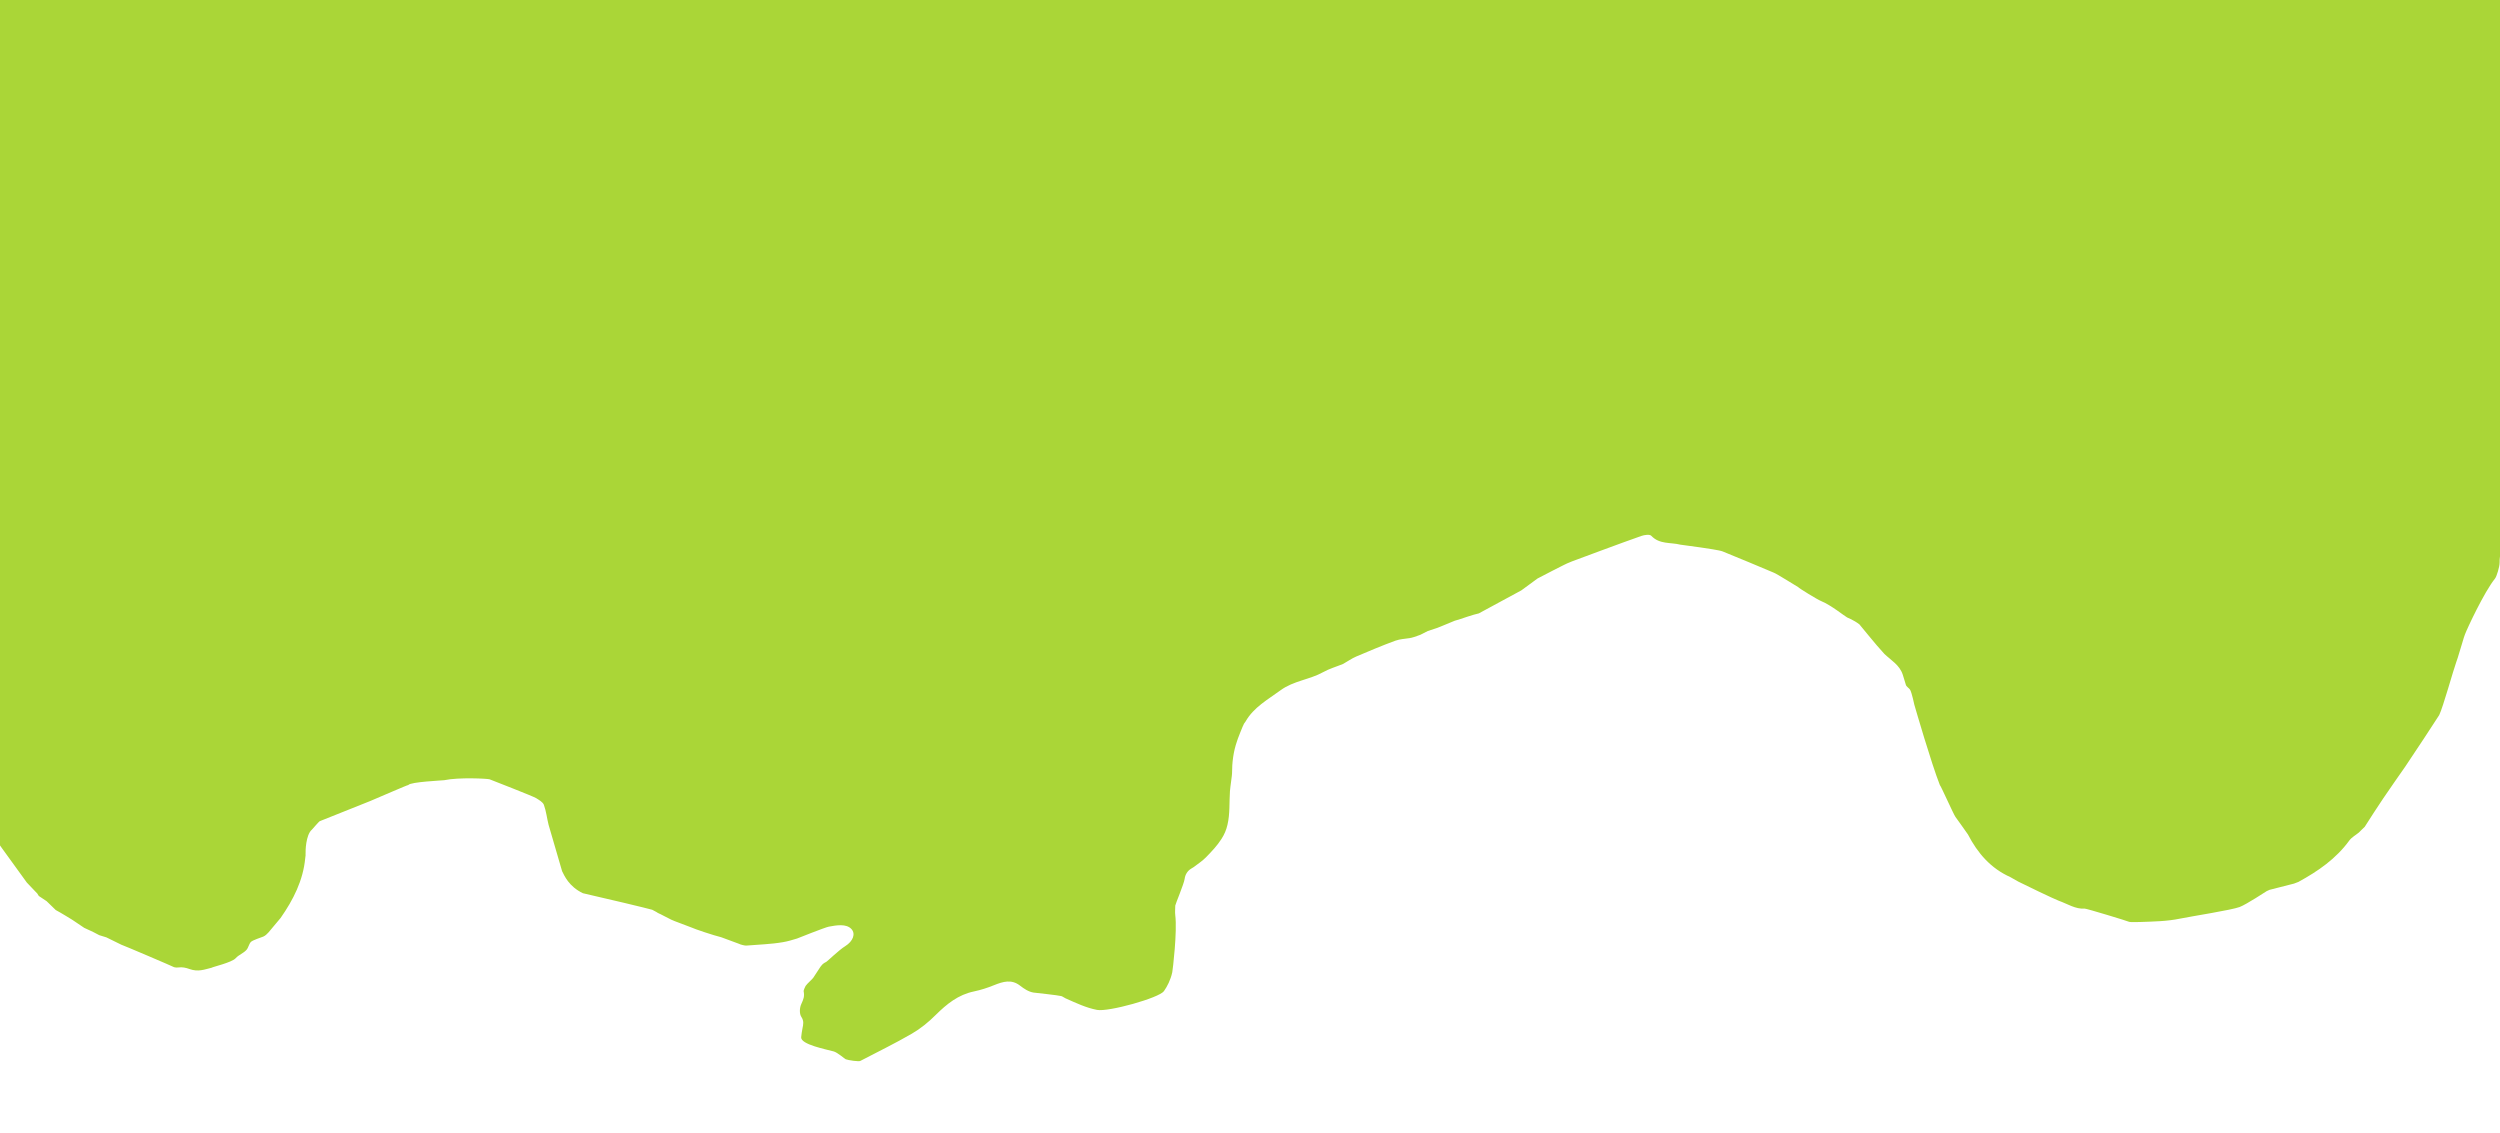
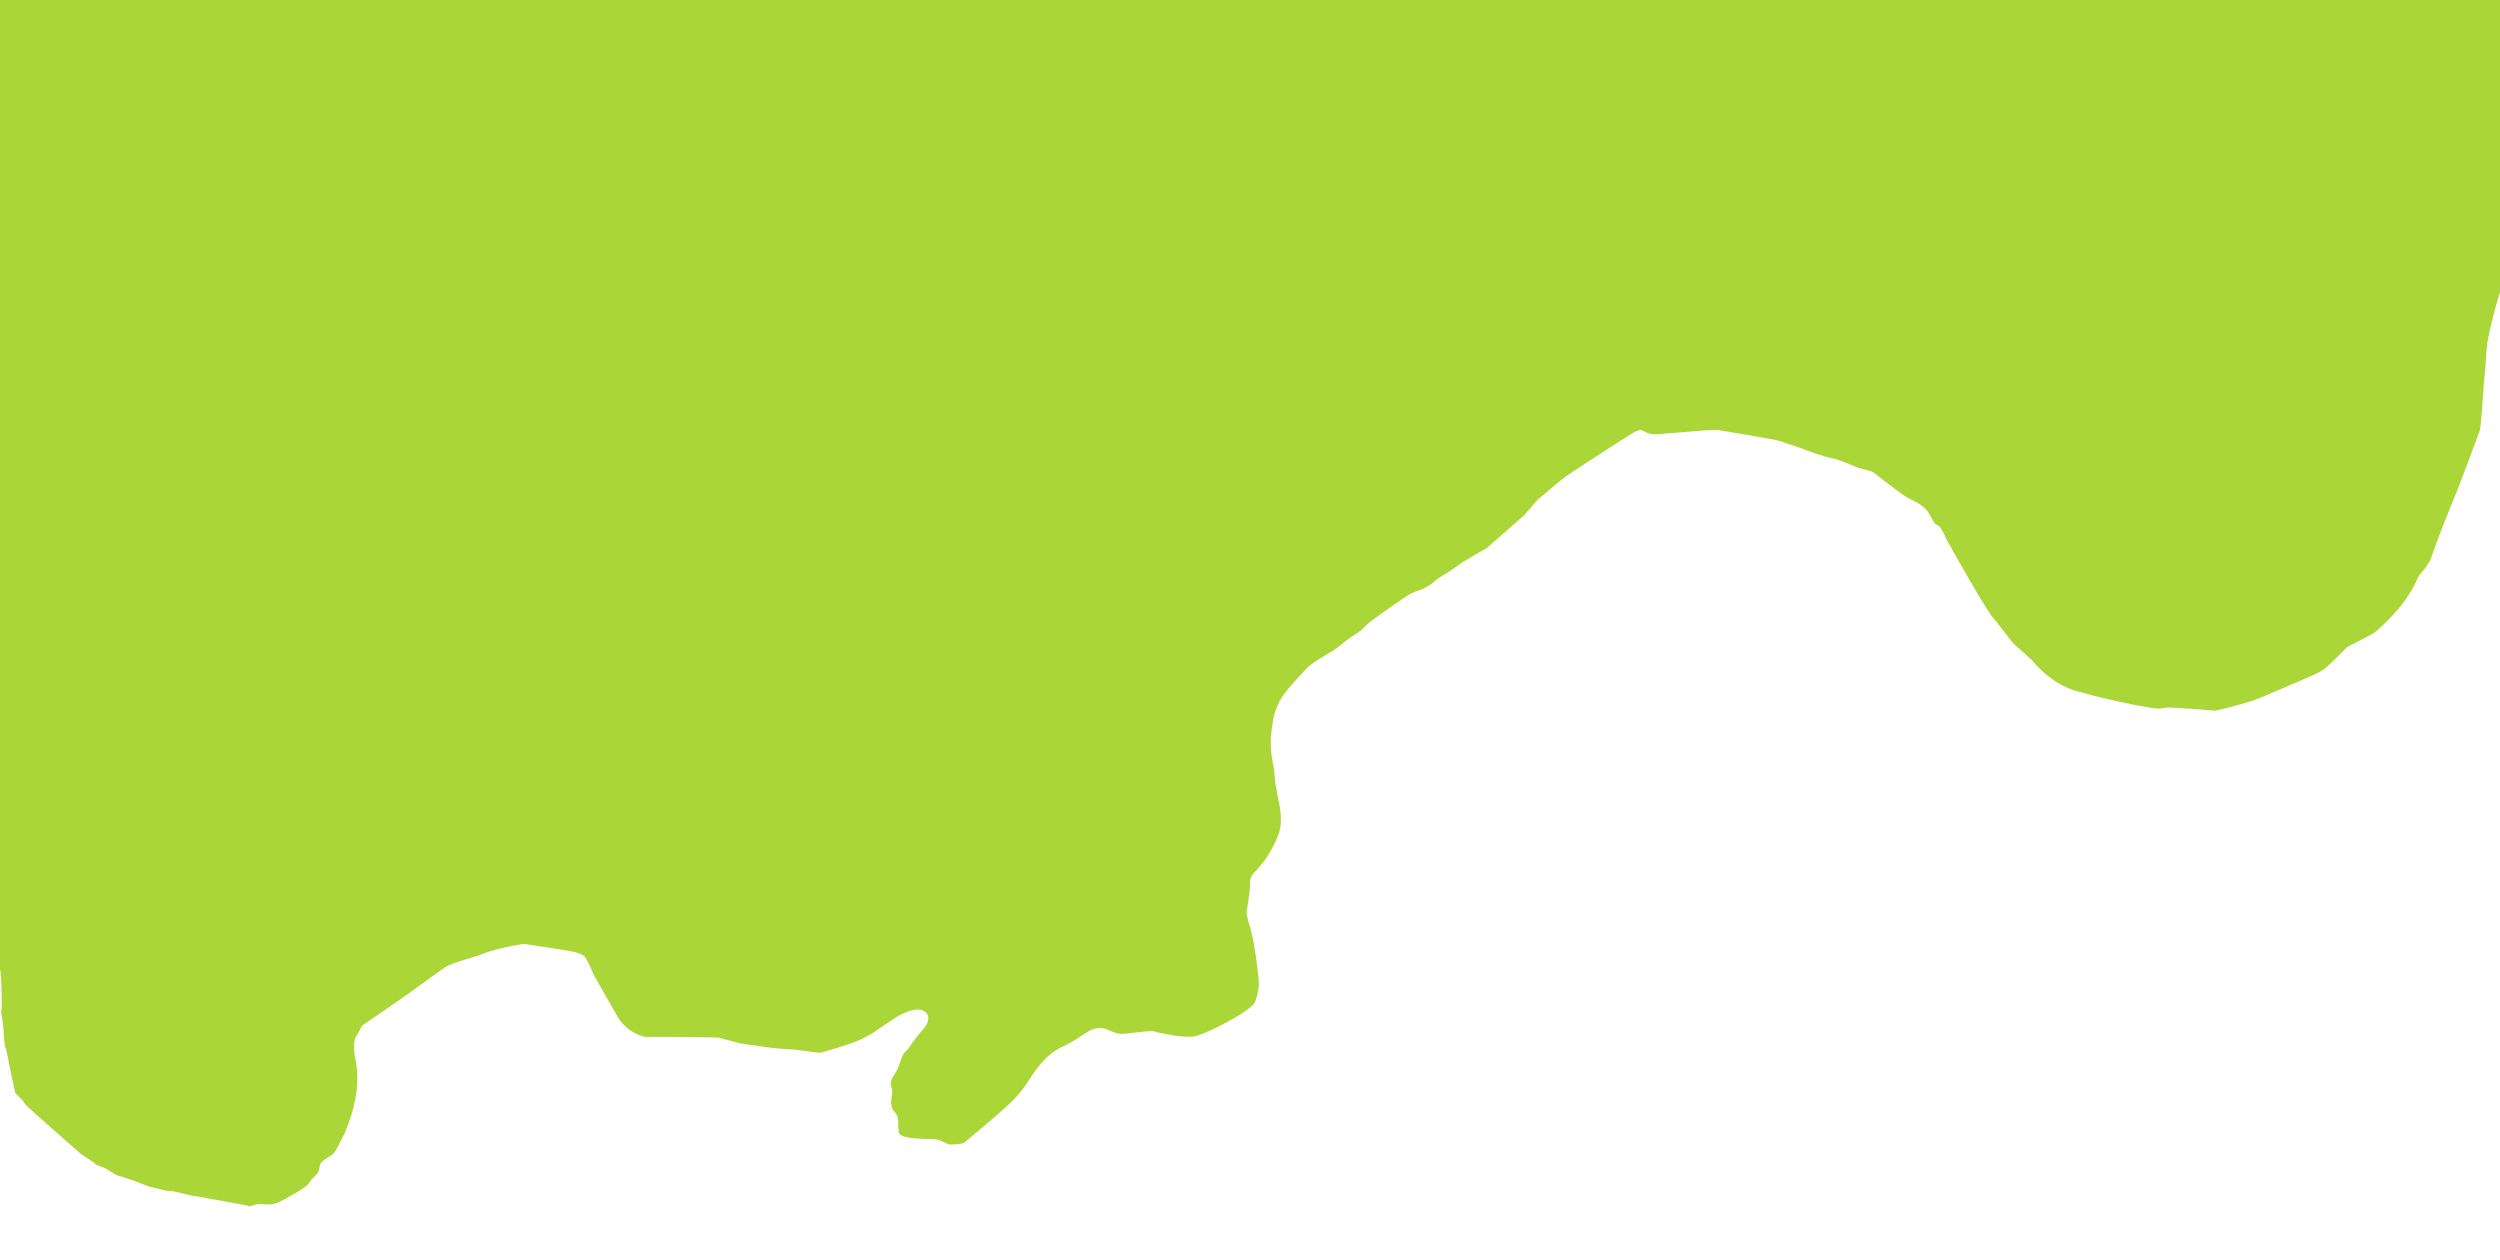
- <svg xmlns="http://www.w3.org/2000/svg" version="1.1" id="Calque_1" x="0px" y="0px" viewBox="0 0 1920 869.9" style="enable-background:new 0 0 1920 869.9;" xml:space="preserve">
+ <svg xmlns="http://www.w3.org/2000/svg" version="1.1" id="Calque_1" x="0px" y="0px" viewBox="0 0 1920 967.1" style="enable-background:new 0 0 1920 967.1;" xml:space="preserve">
  <style type="text/css">
	.st0{fill:#AAD637;}
</style>
  <path class="st0" d="M1674.2,520.6" />
-   <path class="st0" d="M431.7,669.1c1.7,3.3,5.1,11.7,16,16.9c14.8,3.3,51.5,12.1,53.2,12.7c1.1,0.6,2.2,1.1,3.2,1.7l0,0  c1,0.8,3.2,1.7,3.2,1.7c1.1,0.6,2.2,1.1,3.3,1.7c1.6,0.8,3.3,1.7,4.9,2.5c1.6,0.9,12.2,4.6,15.5,6c2.2,1.1,17.4,6.2,22.9,7.5  c4.6,1.7,9.2,3.4,13.8,5.1c0,0,0,0,0,0c0.4,0.4,4.7,1.5,5.5,1.3c9.4-0.8,18.8-1,28-2.6c3.7-0.6,7.3-1.7,10.9-2.8  c0,0,21.3-8.5,24.3-9.1c5.8-1.1,13.5-2.5,17.5,1.8c3.4,3.7,1.2,9.4-4.7,13.1c-4.9,3-14,11.9-14.6,12.1c-0.9,0.4-1.8,1-2.6,1.6  c-0.7,0.6-1.3,1.5-1.9,2.2c-1.8,2.8-3.6,5.6-5.5,8.4c-0.8,1.2-4.7,4.5-5.9,6.3c-0.5,0.8-1.6,3.5-1.5,4c0.8,4.1-0.1,6.1-1.8,9.9  c-1.4,3-1.5,7.5,0,9.8c2.2,3.3,1.5,5.9,0.9,8.9c-0.5,2.2-0.7,4.5-1,6.8c-0.4,5.6,19.3,9.3,25,10.9c2.9,0.8,8.6,5.8,9.2,6  c1.6,0.7,10.5,2.1,11.4,1.2c13.2-6.9,26.6-13.4,39.5-20.9c6.7-3.9,12.7-8.8,18.2-14.3c8.5-8.4,17.3-15.6,29.5-18.1  c5.2-1.1,10.2-2.7,15.1-4.7c7.2-2.9,13.6-4.8,20.1,0.2c3.1,2.4,6.6,4.8,10.5,5.4c0.8,0.1,19.4,2.1,21.3,2.7c1.2,0.4,2.1,1.2,3.2,1.7  c7.9,3.5,15.8,7.3,24.2,8.9c8.8,1.7,47.7-9.2,51.4-14.4c2.5-3.6,5.1-8.5,6.4-14.5c0.4-2,3.9-31.2,2.3-43.9c-0.3-2.4,0-4.8,0-7.3  c0-0.9,6.7-16.7,7.2-20.5c0.4-3.2,2.1-6.1,4.9-7.8c1-0.6,1.8-1.1,2.1-1.3c3.2-2.5,6.6-4.6,9.4-7.5c4.3-4.4,8.6-8.9,11.9-14.1  c2.2-3.4,3.7-6.9,4.6-10.9c2-8.4,1.3-17.2,1.9-25.8c0.3-3.8,1.7-12.8,1.6-13.5c0-8.5,1-16.8,3.8-24.8c0-0.5,4.7-12.5,5.4-13.5  c0.4-0.6,0.8-1.1,1.2-1.7c6.3-11,17.1-16.8,26.9-24c10-7.3,22.3-8.1,32.7-13.9c4.8-2.7,10.2-4.2,15.3-6.3c3.4-1.9,6.6-4.2,10.1-5.7  c9.9-4.2,19.8-8.4,29.9-12.1c3.8-1.4,8-1.5,12-2.2c0,0,0.1,0,0.1,0c0.8-0.2,1.7-0.5,2.5-0.7c0.8-0.3,1.6-0.5,2.3-0.8  c0.8-0.3,1.7-0.6,2.5-0.9c1.9-1,3.8-2,5.7-2.9c2.2-0.7,4.4-1.4,6.7-2.2c1-0.4,2.1-0.8,3.1-1.2c3.6-1.5,7.2-3,10.9-4.5c0,0,0,0,0,0  c0.8-0.2,1.6-0.5,2.4-0.7l0.1,0c0.8-0.3,12.6-4.3,15.9-4.9l0,0c11-5.9,21.7-11.8,32.7-17.7c4.1-3,8.2-6.1,12.4-9.1  c0.6-0.3,22.5-11.8,24.2-12.2c0.8-0.3,1.6-0.6,2.4-1c0,0,40.7-15.2,53.2-19.5c2.3-0.8,6.4-1.4,7.6-0.1c6.3,6.7,14.8,4.9,22.3,6.8  l15.3,2.1c3.9,0.6,14.8,2.1,17.2,3.1c2.1,0.8,37.9,15.6,39,16.2c2.3,0.7,18.4,11,19,11.2c-0.1,0.4,14.7,9.6,17.8,10.8  c7.7,3.2,17.7,11.4,19.8,12.5c0,0,5.1,2,9.4,5.3c0.5,0.4,12.6,15.7,19.2,22.7c5.1,4.9,11.7,8.5,14.1,15.9c0.2,1,2.1,6.4,2.3,7.5  c0.3,1.8,2.6,2.7,3.5,4.4c1.3,2.6,3.1,11.2,3.1,11.2c0.9,3.1,12.9,44.6,19.6,61.7c0.6,0.2,10.6,22.7,12,24.5  c0.4,0.4,9.6,13.5,9.6,13.5c2.4,2.3,2.4,2.3,0,0c7.4,14.3,17.5,26,32.5,32.7c2.1,1.2,4.1,2.3,6.2,3.5c4.2,2.2,28,13.6,31.1,14.7  c6.5,2.3,12.9,6.6,19.8,6c1.3-0.1,33.2,9.6,34.3,10.2c0.6,0.3,6.9,0.1,8.4,0.1c10.6-0.4,20.5-0.5,30.6-2.6  c8.9-1.8,39.6-6.6,45.7-8.9c5.3-2,20.4-12,20.8-12.2c0.7-0.3,1.5-0.7,2.2-1c6.3-1.6,12.5-3.2,18.8-4.8c1.1-0.4,2.3-0.9,3.4-1.3  c15-8.2,28.8-17.7,39-31.7c1.9-2.6,5-4.2,7.5-6.3c0.6-0.6,1.2-1.1,1.7-1.7c0.9-0.9,1.8-1.7,2.7-2.6c4.7-7.3,9.3-14.6,14.2-21.8  c5.5-8.2,11.3-16.3,16.9-24.4c4.6-6.7,25.6-38.6,26.1-39.6c2.9-5.8,11.1-35.4,13.1-40.7c0.4-1.2,0.8-2.3,1.2-3.5c0.3-1,0.6-2,0.9-3  c0.9-2.5,4-13.7,4.6-14.8c1.5-4.1,14.7-32.5,23.1-42.9c1.3-1.7,3.5-9.1,3.5-12.2c-0.2-12.8,7.9-22.3,11.7-34.3  c0.6-8.3,1.5-16.7,1.8-25.1c0.2-4.7-0.8-9.4-1.1-14.2c-0.4-6.3-0.3-12.5-0.9-18.8c-1.1-11.6-3.2-22.9-10.7-32.5  c-4.2-5.3-8.1-11.1-10.9-17.2c-2.1-4.5-2.2-9.9-3.1-14.9c-0.1-0.7-2.4-8.9-3.4-12c-0.8-3.1-1.6-6.1-2.4-9.2  c-0.9-1.9-4.4-10.9-5.2-13.2c-0.9-2.4-7.7-19.1-10-24.7c-0.3-0.5-3.8-8.8-5.2-12.3c-3.7-5.4-7.8-10.6-11-16.2  c-6.8-11.8-30.3-41.7-31.1-42.8c0,0,0,0,0,0c-0.9-1-7-9.1-7.3-9.8c-1.2-1.8-2.5-3.6-3.7-5.5c-0.3-0.4-0.6-0.7-0.9-1.1  c-0.5-0.5-1-1-1.5-1.5c-3.7-3.7-13.3-16.3-13.9-17c-0.6-0.1-10.7-11.1-10.7-11.1c-2.8-3.6-7.5-9.4-10.3-13  c-4.4-6.1-8.8-12.2-13.2-18.3c-0.2-0.6-2.3-4.5-2.8-5.3c0,0-0.2-0.3-0.2-0.3c-0.7-1.1-2.8-3.8-2.8-3.8c-0.6-0.9-1.2-1.8-1.8-2.7  c0,0-0.1-0.2-0.1-0.2c-2.6-2.8-20.2-21.4-22.5-23.9c-4.3-5.6-14.6-17.7-14.8-18.6c0,0,0,0,0,0c-0.5-0.6-4.4-5.2-5.4-6.2  c-1.3-1.4-2.6-2.8-3.8-4.3c0,0,0,0,0,0c0,0-0.2-0.2-0.2-0.2c-0.8-1-5.3-6.1-6.3-7.2c-2.7-4-5.5-8-8.2-12c-1.2-1.6-2.5-3.1-3.7-4.7  c-0.5-0.4-0.9-0.8-1.4-1.3c-8.2-5.4-14.4-12.7-20.4-20.3c-1.3-0.8-2.6-1.6-3.8-2.4c-1.4-1.9-2.8-3.9-4.2-5.8c-0.3-0.5-0.6-0.8-1.2-1  c-0.3-0.9-0.6-1.8-0.9-2.8c-0.4-0.7-0.8-1.3-1.2-2c-0.4-0.5-0.8-0.8-1.4-1.1c0,0,0,0,0,0c-0.8-1.1-1.6-2.2-2.4-3.3  c-0.8-1-1.5-2.1-2.3-3.1c-0.3-0.8-0.7-1.6-1-2.4c-0.2-0.5-0.6-0.9-1.2-1.1l0,0c-1.7-2.3-3.3-4.5-5-6.8c0,0,0,0,0,0  c-0.3-0.8-0.6-1.6-0.8-2.4c-2.1-2.2-4.2-4.3-6.2-6.5c-2.2-2.8-4.3-5.6-6.5-8.4c-0.7-1.2-1.4-2.4-2.2-3.5  c-1.4-1.3-21.4-18.1-23.3-19.9c-4.5-3.1-25.8-19.4-35.9-25.6c-2.3-0.9-13.5-7.1-14.4-7.9c-1.2-0.3-23.6-14.3-26.8-16.2  c-1.6-0.8-48.3-30.9-51-32.6l-10.9-7c-2.5-1.4-6.7-3.7-9.2-5.1l-0.4-0.2c-1.6-1-3.3-2.1-4.9-3.1c0.2,0.5-18.5-10-18.5-10.6  c-3.7-2.4-7.4-4.7-11.2-7.1c-0.5,0.3-1.6-0.8-1.6-1.3c-5.3-2.9-21-11.9-23.5-13.6c-0.7,0-17.4-9.5-17.4-10c-2.8-1.3-5.5-2.7-8.3-4  c-6.2-2.8-21.7-10.9-22-11.4c-0.5,0.4-9.5-3.1-12.9-4.4c-0.2,0.3-11.2-2.9-16.3-4.8c-0.2,0.5-22.1-7.8-25.2-8.8  c-16.2-5.1-67.4-23.6-68.9-24.7c-1.1-0.5-2.2-0.9-3.3-1.4c-1.4,0.1-19.8-4.4-20.2-5c-1.2-0.3-2.4-0.7-3.6-1  c-0.5,0.4-24.3-5.9-27-7.2c0,0-41.7-12.3-44.6-13.8c-1.1-0.4-5.7-1.1-6.7-1.2c-11.7-1.9-37.4-6.5-38.5-7c0,0-23.6-3-26.5-3.6  c-0.2,0.5-5.9,0.3-6.8-0.2c0,0-10.5-0.6-11.6-1c-0.8,0-1.5,0-2.3-0.1c-3.2-0.4-6.4-0.7-9.6-1.1c-0.1,0-7.2-0.3-7.3-0.3  c-2.7-0.2-7.7-0.9-8.8-1.3c-0.4,0.4-4,0-5.4-0.5c-3.2,0.2-6.4,0.5-9.7,0.5c-13.4,0-26.9-0.1-40.3-0.2c-2.2,0.1-4.5,0.3-6.7,0.4  c0,0-1.9,0.6-2.8,0.8c-1.2,0.1-2.3,0.2-3.5,0.3c-1.4-0.2-2.8-0.4-4.2-0.6l0,0c-1.3,0.2-2.7,0.4-4,0.5c0,0,0,0,0,0c0,0,0,0,0,0  c-1,0.1-1.9,0.3-2.9,0.4c-0.5-0.3-1-0.2-1.5,0.2c-0.7,0.1-1.4,0.2-2.1,0.3c0,0-0.1,0-0.1,0c-1.4-0.1-2.9-0.3-4.3-0.4  c-0.7,0.2-1.4,0.5-2.1,0.7c-1.4,0.1-2.8,0.1-4.2,0.2c-2.8,0.1-5.5,0.3-8.3,0.4c-0.8,0.1-1.5,0.2-2.3,0.3c0,0,0,0,0,0  c-2,0.2-3.9,0.4-5.9,0.6c0,0-0.5,0-0.5,0c-2.7,0.1-14.6,1.3-17.3,1.4c0,0-0.1,0-0.1,0c-0.9,0.2-1.9,0.3-2.8,0.5  c-0.7,0.2-1.4,0.4-2.1,0.6c-3.5,0.4-18.9-0.3-23,0.9c0,0,0,0,0,0c-0.8,0.2-1.7,0.4-2.5,0.7c0,0,0.1,0,0.1,0  c-1.3,0.1-2.6,0.2-3.8,0.3c0,0-0.4,0-0.4,0c-1,0-1.9,0-2.9,0c-1.2,0.1-2.4,0.2-3.6,0.4c-2.2,0.2-4.4,0.4-6.6,0.6c0,0,0,0,0,0  c-2.1,0.3-4.3,0.7-6.4,1c0,0-0.1,0-0.1,0l0,0c-0.8,0.2-1.7,0.3-2.5,0.5c0,0,0.1,0,0.1,0c-1.3,0.1-2.6,0.2-3.9,0.3c0,0-0.2,0-0.2,0  l0,0l0,0l0,0l0,0c-0.8,0.2-1.6,0.3-2.5,0.5c0,0,0,0,0,0c-0.9,0.1-3.8,0.1-4.3,0.4c-0.8,0.1-1.5,0.2-2.3,0.3c0,0,0,0,0,0  c-1,0.1-1.9,0.2-2.9,0.3c-1.2,0.1-2.5,0.3-3.7,0.4c-1.3,0-2.6,0.1-3.9,0.1c0,0-0.2,0-0.2,0c-2.1,0.2-4.2,0.5-6.3,0.7  c0,0-0.3,0-0.3,0c-0.8,0.1-1.6,0.3-2.4,0.4c0,0,0.1,0,0.1,0c-1.3,0-2.7,0.1-4,0.1c0,0-0.1,0-0.1,0c-0.8,0.2-1.7,0.3-2.5,0.5  c0,0,0,0,0,0c-2.1,0.3-4.3,0.7-6.4,1c0,0-0.1,0-0.1,0c-2.1,0.3-4.2,0.5-6.4,0.8c0,0-0.2,0.1-0.2,0.1c-0.8,0.2-1.5,0.4-2.3,0.6  c0,0-0.2,0-0.2,0c-0.8,0.2-1.6,0.4-2.5,0.6l0,0c-0.9,0.2-1.8,0.4-2.6,0.6c0,0,0.2,0,0.2,0c-0.9,0.3-1.7,0.5-2.6,0.8c0,0,0,0,0,0  c-3.8,0.7-7.7,1.5-11.5,2.2c0,0,0.1,0,0.1,0c-1.2,0.2-2.5,0.4-3.7,0.6c-1,0.3-2,0.6-3,0.9c-0.7,0.1-1.5,0.2-2.2,0.4c0,0,0,0,0,0  c-0.9,0.2-1.7,0.3-2.6,0.5c0,0,0,0,0,0c-2.2,0.3-4.4,0.5-6.6,0.8c0,0,0,0,0,0c-1.9,0.4-8,1.9-8.7,2.1c0,0-0.4,0.1-0.4,0.1  c-0.7,0.2-1.3,0.4-2,0.6c-1,0.2-1.9,0.5-2.9,0.7c-0.8,0.2-1.7,0.4-2.5,0.6c0,0,0.1,0,0.1,0c-0.8,0.3-2.9,0.6-2.9,0.6  c-0.7,0.2-1.3,0.5-2,0.7c0,0-0.4,0.1-0.4,0.1c-0.7,0.3-1.4,0.5-2.1,0.8c-0.3,0.4-2.6,2.1-3.5,2.5c0,0,0.1,0,0.1-0.1  c-1.6,0.6-11.5,4.6-13.3,5.3l0,0v0c0,0,0,0,0,0c-0.9,0.3-1.8,0.5-2.7,0.8c-0.7,0.3-1.4,0.6-2.1,0.8c-0.9,0.3-1.7,0.7-2.6,1  c-2.7,1-5.5,2.1-8.2,3.1c-1.4,0.6-3.7,1.6-5.1,2.3l-3,1.6c-1.8,0.8-3.6,1.5-5.3,2.3c-0.8,0.4-1.5,0.8-2.3,1.2c-0.7,0.2-5,2.1-6,2.7  c0,0,0.2-0.1,0.2-0.1c-0.8,0.4-2.9,0.9-2.9,0.9c-0.6,0.3-1.3,0.6-1.9,0.9c-0.3,0.5-12.6,6.2-14.3,6.8c0,0,0,0,0,0  c-0.9,0.3-1.7,0.5-2.6,0.8c0,0,0.3-0.1,0.3-0.1c-1,0.3-5.8,1-6.6,1.1c-0.9,0.2-1.7,0.4-2.6,0.6c0,0,0.2-0.1,0.2-0.1  c-0.8,0.3-1.7,0.5-2.5,0.8c0,0,0,0,0,0c-3,0.7-6,1.3-8.9,2c-0.9,0.3-1.7,0.6-2.6,0.9c-0.8,0.2-1.5,0.4-2.3,0.7c0,0-0.2,0-0.2,0  c-0.9,0.1-1.8,0.2-2.7,0.3c-1.5,0.5-3.1,1-4.6,1.5c-2.1,0.5-4.2,0.9-6.4,1.4c0,0-0.3,0.1-0.3,0.1c-0.8,0.1-1.5,0.3-2.3,0.4  c0,0-0.1,0-0.1,0c-1.1,0-5.7,0.7-6.4,0.8c0,0-0.2,0-0.2,0c-1.7,0.4-3.3,0.8-5,1.2c-1.3,0.7-6.6,2.4-7.3,2.6c0,0-0.1,0-0.1,0  c-0.9,0.2-1.7,0.4-2.6,0.6c-0.8,0.3-1.5,0.5-2.3,0.8c-0.9,0.2-2.5,0.6-2.5,0.6h0l0,0c0,0,0,0,0,0c-0.6-0.2-4.2,1.4-5.1,1.7  c-0.8,0.3-1.6,0.5-2.3,0.8c-0.9,0.3-2.5,0.7-2.5,0.7c0,0-4.1,1.3-5,1.6c-0.8,0.3-1.7,0.5-2.5,0.8c0,0,0,0,0,0c-1.7,0.5-3.3,1-5,1.5  c0,0,0.1,0,0.1,0c-0.8,0.3-1.6,0.6-2.4,0.9c0,0-0.1,0-0.1,0c-0.8,0.2-1.7,0.4-2.5,0.6c-0.8,0.3-1.6,0.6-2.4,0.9c0,0,0,0,0,0  c-0.4-0.2-18.6,8-19.5,8.2c-2,1.6-6.6,3.7-6.6,3.7c-2.5,1.7-17.6,8.1-18.9,8.6c0,0-16,7.1-23.4,12.4c-0.8,0.6-9.8,6.9-11.3,8.3  c-0.9,0.7-21,14.3-22.2,15.1c0,0,0.2-0.1,0.2-0.1c-0.7,0.4-4.8,3.2-5.7,3.6c0,0-0.1,0.1-0.1,0.1c-0.6,0.3-8,5.8-9.9,7.1l0,0  c-1.1,0.8-5.8,4.2-6.7,4.8c0,0-2.6,1.5-3.6,2c-10.9,8.4-51.2,38.1-56.2,42.8c-2.9,2.7-6,5.2-9,7.8c-0.6,0.4-3.8,3.6-4.8,4.8  c-1.9,1.5-3.8,3-5.7,4.4c-5.1,4.2-10.1,8.5-15.2,12.7c-1,0.8-2.1,1.7-3.1,2.5c-1.1,1.5-2.2,2.9-3.4,4.4c-0.6,0.5-1.2,0.9-1.8,1.4  c-0.8,0.8-1.6,1.7-2.3,2.5c-3,3.6-6.1,7.2-9.1,10.8c-0.9,0.6-1.7,1.1-2.6,1.7c-4.2,4-17.7,15.3-18.5,15.8c-0.2,0.3-5.2,4.9-7.1,6  c-2,2.4-4.1,4.8-6.1,7.1c-0.4,0.5-3.2,3.4-4.2,4c-2.2,1.6-4.4,3.2-6.6,4.8l-5.4,5.3c-1.8,1.3-18,16.5-18.9,17.1c0,0,0.1,0,0.1,0  c0,0,0,0,0,0c-1.4,1.3-5.6,4.7-6.4,5.1c-1.2,2-30.8,28.1-31.4,28.7c-3.2,3.2-6.2,6.7-9.3,10c-4.2,3.8-9.4,6.8-11.1,12.8  c-0.3,0.5-0.7,1-1,1.5c-1.3,1.4-2.5,2.8-3.8,4.2c-0.5,0.3-0.9,0.7-1.1,1.2c-5,7.1-31.4,41.4-31.9,41.4c-1.2,2.1-2.4,4.3-3.7,6.4  c-0.7,1-6.7,8.1-8.5,10c-2.1,3.7-4.2,7.4-6.3,11.2c-1,1.5-2,2.9-2.9,4.4l0,0c-2.3,3.7-4.5,7.4-6.8,11.1c-4.4,7.9-8.8,15.9-13.2,23.8  c-0.7,1.1-1.3,2.2-2,3.3c-0.4,0.6-0.7,1.2-1.1,1.8c-0.5,1-1.1,2-1.6,3c-0.8,1.7-1.7,3.3-2.5,5c-0.9,1.6-1.8,3.1-2.7,4.7  c-2.1,4.4-4.3,8.8-6.4,13.3c-3,5.3-6,10.6-8.9,15.9c-1.3,2.7-2.7,5.5-4,8.2c-1.2,2.2-2.3,4.5-3.5,6.7c-0.4,1.1-0.9,2.2-1.3,3.4  c-3.6,7.8-7.2,15.6-10.8,23.4c-0.6,0.4-0.8,0.9-0.6,1.5c-0.4,1.1-0.7,2.2-1.1,3.4c-4.4,9.6-15.1,39.8-17,44.9  c-0.7,3-8.9,25.8-9.4,32.1c-0.7,2.4-1.4,4.8-2.1,7.2c-1.2,5.7-6.3,32.4-6.7,33.6c-1,5.1-2,10.1-3.1,15.2c-0.2,0.6-0.2,1.2-0.1,1.8  c-0.1,1.3-2.5,11.1-3.5,14.7c-1.1,4.3-2.3,8.6-3.4,12.9c-0.2,1.9-8.8,43.2-9.2,45.1c-2,8.3-9.4,64.1-9.8,66.7  c-0.3,3.9-1.3,7.8-1,11.7c0.1,1.6,0.1,15.6,0.3,21.1c0.1,1.9-4.2,25.1-6.2,29.5c0.1,0.8-0.8,14-2.2,17.8c-0.2,2.5-0.4,5-0.6,7.6  c0.1,0.8,0.2,1.6,0.3,2.4c0,0,0,0,0,0c-0.2,5.7-0.8,32.5-0.5,32.9c1.4,2.3,2.9,4.6,4.3,6.9c0.2,0.6,0.4,1.3,0.6,1.9c0,0,0,0,0,0  c1.4,3.3,23.7,33.7,32.5,45.9c2.6,2.8,5.3,5.5,7.9,8.3c0,0,0-0.1,0-0.1c0.4,0.7,0.9,1.4,1.3,2.1c2,1.3,4,2.7,6,4l7,6.8  c3.8,2,12.7,7.5,12.7,7.5c3.1,2.1,6.1,4.2,9.2,6.2l5,2.3c0.6,0.3,1.7,0.8,2.3,1.1l4.2,2.2c1.8,0.6,3.7,1.1,5.5,1.7  c3.8,1.9,7.6,3.7,11.4,5.6c2.4,0.8,40.1,16.9,40.6,17.3c1.1,0.3,2.2,0.4,3.3,0.2c2.9-0.4,5.8,0.2,8.5,1.2c6.7,2.4,11.4,0.4,17.1-1  c0.2-0.5,15.5-4,18.4-7.3c2.3-2.6,6-3.8,8.3-6.4c1.5-1.7,1.8-4.3,3.3-6c1.3-1.5,8.1-3.5,9.6-4.2c1.6-0.7,2.8-1.9,4-3.2  c3.1-3.7,6.2-7.4,9.3-11.1c9.8-14,17.3-28.9,18.9-45.8c0.1-0.8,0.2-1.6,0.3-2.4c0-0.6-0.1-1.1,0-1.7c-0.1-0.8,0-13.9,4.9-18  c0.9-1,5.4-6.2,5.9-6.4c12.9-5.1,25.9-10.3,38.8-15.5c6.1-2.5,28.8-12.5,29.3-12.3c1.4-2.4,26.2-3.5,27.5-3.7  c11.4-2.4,33.3-1.2,34.9-0.7c1.7,0.7,33.5,13,35.8,14.5c2.2,1.4,5.1,3,5.9,5.1c1.8,4.9,2.3,10.2,3.6,15.3L431.7,669.1z" />
+   <path class="st0" d="M475.5,782.9c2.5,2.9,7.8,10.7,20,13.4c15.7-0.1,54.8,0.4,56.7,0.6c1.2,0.4,2.5,0.6,3.6,1l0,0  c1.2,0.6,3.6,1,3.6,1c1.2,0.4,2.5,0.6,3.7,1c1.8,0.4,3.7,1,5.5,1.4c1.8,0.5,13.4,1.8,17,2.5c2.5,0.6,19,2.3,24.9,2.3  c5,0.7,10.1,1.3,15.1,2l0,0c0.5,0.3,5.1,0.4,5.9,0.1c9.3-3,18.8-5.3,27.7-9.1c3.6-1.5,7-3.4,10.4-5.3c0,0,19.6-13.5,22.5-14.8  c5.6-2.4,13.1-5.6,18.1-2.2c4.3,3,3.4,9.2-1.7,14.3c-4.3,4.2-11.4,15.2-12,15.6c-0.8,0.6-1.6,1.4-2.3,2.2c-0.6,0.8-1,1.8-1.4,2.7  c-1.2,3.2-2.4,6.5-3.6,9.7c-0.5,1.4-3.7,5.6-4.5,7.7c-0.3,0.9-0.8,3.9-0.6,4.4c1.7,4,1.3,6.2,0.5,10.4c-0.7,3.4,0.2,7.9,2.2,9.9  c3,2.8,2.9,5.6,3,8.8c0,2.3,0.3,4.7,0.5,7.1c0.9,5.7,21.6,5,27.8,5.3c3.1,0.1,10,3.9,10.7,4c1.8,0.3,11.1-0.3,11.8-1.4  c11.8-10,23.8-19.6,35.1-30.2c5.9-5.5,10.8-11.8,15.1-18.6c6.7-10.4,13.9-19.7,25.7-25.1c5-2.3,9.7-5.1,14.2-8.2  c6.6-4.6,12.6-8,20.4-4.4c3.7,1.7,7.8,3.3,11.8,3c0.8-0.1,20.1-2.3,22.1-2.2c1.3,0.1,2.4,0.7,3.6,1c8.8,1.7,17.6,3.8,26.5,3.4  c9.3-0.3,46.1-20.2,48.6-26.3c1.7-4.2,3.2-9.8,3.1-16.1c-0.1-2.1-3.2-32.4-7.7-44.9c-0.9-2.4-1.1-4.8-1.7-7.4  c-0.2-0.9,2.9-18.4,2.6-22.4c-0.3-3.3,0.7-6.6,3.2-9c0.9-0.8,1.6-1.5,1.8-1.8c2.7-3.3,5.6-6.2,7.8-9.7c3.3-5.4,6.6-11,8.8-17  c1.4-3.9,2.2-7.8,2.1-12.1c0.1-8.9-2.6-17.7-4-26.5c-0.6-3.9-1.2-13.3-1.5-14c-2-8.6-2.8-17.2-1.9-25.9c-0.1-0.5,1.9-13.7,2.4-14.9  c0.3-0.7,0.6-1.3,0.8-2c3.8-12.6,13.4-20.9,21.7-30.4c8.4-9.7,20.7-13.3,29.8-21.5c4.2-3.8,9.3-6.6,14-9.9c3-2.7,5.7-5.8,8.9-8.1  c9-6.5,18.1-13,27.4-19.1c3.5-2.3,7.7-3.4,11.6-5l0.1,0c0.8-0.4,1.6-0.9,2.4-1.3c0.7-0.5,1.5-0.9,2.1-1.3c0.7-0.5,1.6-1,2.3-1.5  c1.7-1.4,3.4-2.9,5.1-4.2c2.1-1.2,4.1-2.4,6.3-3.8c0.9-0.6,1.9-1.3,2.9-1.9c3.3-2.3,6.6-4.7,10-7l0,0c0.8-0.4,1.5-0.9,2.3-1.3l0.1,0  c0.7-0.5,11.7-7.2,14.9-8.6l0,0c9.8-8.5,19.2-16.9,29-25.4c3.5-4,6.9-8,10.4-12c0.5-0.4,20-17.1,21.7-17.9c0.7-0.5,1.5-1,2.2-1.6  c0,0,37.6-24.7,49.3-31.9c2.1-1.3,6.1-2.9,7.7-1.8c7.9,5.3,16.1,1.6,24.1,1.8l15.9-1.4c4.1-0.3,15.4-1.3,18.1-0.8  c2.3,0.3,41.9,7.1,43.1,7.4c2.5,0.2,21.1,6.9,21.8,7c0,0.4,17.1,6.3,20.5,6.8c8.5,1.5,20.5,7.5,22.9,8.1c0,0,5.6,0.9,10.7,3.2  c0.6,0.3,16.3,13,24.6,18.5c6.3,3.8,13.8,5.9,17.9,12.8c0.4,1,3.6,6,4,7c0.7,1.7,3.2,2.1,4.5,3.6c1.9,2.3,5.7,10.6,5.7,10.6  c1.6,2.9,23.3,42.1,34,57.8c0.7,0.1,15.9,20.5,17.7,22c0.5,0.3,12.8,11.4,12.8,11.4c3,1.8,3,1.8,0,0c10.8,12.8,23.6,22.3,40.3,25.6  c2.4,0.7,4.7,1.4,7.1,2.1c4.7,1.3,31.4,7.3,34.8,7.7c7.1,0.8,14.5,3.7,21.4,1.5c1.3-0.4,35.7,2.1,37,2.4c0.7,0.2,7-1.5,8.5-1.8  c10.6-2.8,20.6-5.2,30.3-9.6c8.6-3.9,38.5-15.8,44.1-19.5c4.9-3.2,17.9-16.8,18.2-17.1c0.6-0.5,1.4-1.1,2-1.5  c6-3.1,11.9-6.1,17.9-9.2c1-0.7,2.1-1.4,3.1-2.1c13.3-11.7,25-24.5,32.1-41c1.3-3.1,4.1-5.4,6.1-8.1c0.5-0.7,1-1.4,1.3-2.1  c0.7-1.1,1.4-2.1,2.1-3.2c3.1-8.5,6-16.9,9.3-25.3c3.7-9.5,7.7-19.1,11.5-28.5c3.1-7.8,17-44.9,17.3-46c1.6-6.5,3.1-38.3,3.9-44.1  c0.1-1.3,0.3-2.5,0.4-3.8c0.1-1.1,0.1-2.2,0.2-3.2c0.3-2.7,0.9-14.8,1.3-16c0.6-4.5,7.4-36.2,13.5-48.6c0.9-2,1.4-10,0.7-13.1  c-3.1-12.9,2.9-24.3,4-37.3c-1.3-8.5-2.3-17.2-3.9-25.8c-0.9-4.8-3-9.3-4.4-14.1c-1.8-6.3-3.2-12.6-5.2-18.8  c-3.8-11.5-8.5-22.4-18.3-30.4c-5.5-4.4-10.7-9.4-15-14.9c-3.2-4.1-4.5-9.5-6.6-14.3c-0.3-0.7-4.5-8.4-6.2-11.3  c-1.5-2.9-3-5.8-4.5-8.7c-1.3-1.7-6.9-10-8.3-12.1c-1.5-2.2-12.2-17.5-15.8-22.7c-0.4-0.4-5.9-8-8.1-11.2c-5-4.6-10.3-8.9-14.8-13.8  c-9.6-10.4-40.2-35.2-41.2-36.1l0,0c-1.1-0.8-9.2-7.6-9.6-8.2c-1.6-1.5-3.4-3.1-5-4.7c-0.4-0.3-0.8-0.6-1.2-0.9  c-0.6-0.4-1.2-0.8-1.9-1.2c-4.6-2.9-17.2-13.4-17.9-14c-0.6,0-13.4-8.8-13.4-8.8c-3.7-3-9.7-7.8-13.4-10.8  c-5.8-5.2-11.7-10.3-17.5-15.5c-0.3-0.6-3.4-4-4-4.7l-0.3-0.3c-1-1-3.7-3.2-3.7-3.2c-0.8-0.8-1.6-1.5-2.4-2.3l-0.1-0.2  c-3.3-2.2-25.3-17-28.2-19c-5.6-4.7-18.8-14.5-19.2-15.4l0,0c-0.6-0.5-5.6-4.2-6.9-5c-1.6-1.1-3.3-2.2-4.8-3.5l0,0l-0.2-0.2  c-1-0.8-6.8-4.9-8-5.8c-3.6-3.4-7.4-6.8-11-10.2c-1.6-1.3-3.2-2.6-4.8-3.9c-0.6-0.3-1.1-0.6-1.7-1c-9.5-3.6-17.5-9.5-25.3-15.8  c-1.5-0.5-3-1-4.4-1.6c-1.9-1.6-3.7-3.3-5.6-4.9c-0.4-0.4-0.8-0.7-1.4-0.7c-0.5-0.8-1-1.7-1.6-2.6c-0.6-0.6-1.1-1.1-1.7-1.7  c-0.5-0.4-1-0.6-1.7-0.8l0,0c-1.1-0.9-2.1-1.9-3.2-2.8c-1-0.8-2-1.8-3-2.6c-0.5-0.7-1.1-1.5-1.6-2.2c-0.3-0.5-0.8-0.8-1.5-0.8l0,0  c-2.2-1.9-4.4-3.8-6.6-5.7l0,0c-0.5-0.7-1-1.5-1.4-2.2c-2.6-1.7-5.2-3.4-7.8-5.1c-2.9-2.3-5.6-4.7-8.5-7c-1-1.1-2-2.1-3-3  c-1.7-1-25.8-13.4-28.1-14.8c-5.3-2.1-30.5-13.7-42.1-17.6c-2.5-0.4-15.3-4.1-16.4-4.7c-1.3,0-27.1-9-30.8-10.2  c-1.8-0.4-55.9-20.1-59-21.2l-12.6-4.6c-2.8-0.8-7.6-2.2-10.5-3l-0.5-0.1c-1.8-0.6-3.8-1.4-5.7-2c0.3,0.5-21-5.9-21.1-6.5  c-4.3-1.6-8.6-3.1-12.9-4.6c-0.4,0.4-1.8-0.4-1.9-0.9c-6-1.7-23.9-7.2-26.9-8.3c-0.7,0.2-19.8-5.6-19.9-6.1  c-3.1-0.7-6.2-1.5-9.3-2.1c-6.9-1.4-24.4-6-24.8-6.5c-0.4,0.5-10.3-1-14-1.5c-0.1,0.3-12-0.4-17.6-1.1c-0.1,0.6-24.1-2.8-27.5-3.1  c-17.5-1.4-73.5-8.4-75.3-9.1c-1.2-0.3-2.4-0.4-3.7-0.7c-1.4,0.4-21,0.1-21.6-0.4c-1.3,0-2.6-0.2-3.9-0.2  c-0.4,0.5-25.9-0.4-28.9-1.1c0,0-45-2.9-48.2-3.7c-1.2-0.2-6,0.2-7,0.3c-12.3,0.8-39.3,2-40.5,1.8c0,0-24.5,2.4-27.6,2.4  c-0.1,0.6-5.9,1.7-6.9,1.4c0,0-10.7,1.8-11.9,1.7c-0.8,0.2-1.5,0.3-2.3,0.4c-3.3,0.3-6.6,0.8-10,1.1c-0.1,0-7.3,1.3-7.4,1.4  c-2.8,0.4-8,0.9-9.2,0.7c-0.3,0.5-4,0.9-5.6,0.7c-3.2,0.9-6.4,2-9.7,2.7c-13.5,3.1-27.2,6.1-40.8,9c-2.2,0.6-4.5,1.3-6.7,1.9  c0,0-1.8,1-2.6,1.5c-1.2,0.4-2.3,0.7-3.5,1.1c-1.5,0.1-2.9,0.2-4.4,0.4l0,0c-1.3,0.5-2.6,1-3.9,1.4l0,0l0,0c-1,0.3-1.9,0.7-2.8,1.1  c-0.6-0.2-1.1,0-1.5,0.5c-0.7,0.3-1.4,0.5-2.1,0.8l-0.1,0c-1.4,0.2-3,0.4-4.4,0.6c-0.7,0.4-1.3,0.8-2,1.2c-1.4,0.4-2.8,0.7-4.2,1.2  c-2.8,0.7-5.5,1.6-8.3,2.3c-0.8,0.3-1.5,0.5-2.3,0.8l0,0c-2,0.7-3.8,1.3-5.8,2l-0.5,0.1c-2.7,0.7-14.5,4.7-17.2,5.4l-0.1,0  c-0.9,0.4-1.9,0.7-2.7,1.1c-0.7,0.4-1.3,0.7-2,1.1c-3.4,1.2-19.2,4-23,6.2l0,0c-0.8,0.4-1.6,0.8-2.4,1.3l0.1,0  c-1.3,0.4-2.6,0.8-3.8,1.2l-0.4,0.1c-1,0.2-1.9,0.4-2.9,0.7c-1.2,0.4-2.4,0.8-3.5,1.2c-2.2,0.7-4.4,1.4-6.5,2.1l0,0  c-2.1,0.8-4.2,1.7-6.2,2.5l-0.1,0l0,0c-0.8,0.4-1.6,0.7-2.4,1.1l0.1,0c-1.3,0.4-2.6,0.8-3.9,1.2l-0.2,0l0,0l0,0l0,0l0,0  c-0.8,0.4-1.5,0.7-2.4,1.1l0,0c-0.9,0.3-3.8,1-4.3,1.4c-0.8,0.3-1.5,0.5-2.3,0.8l0,0c-1,0.3-1.9,0.6-2.9,1c-1.2,0.4-2.5,0.9-3.6,1.3  c-1.3,0.3-2.6,0.7-3.9,1l-0.2,0c-2.1,0.7-4.1,1.5-6.2,2.2l-0.3,0.1c-0.8,0.3-1.5,0.7-2.3,1l0.1,0c-1.3,0.3-2.7,0.7-4,1l-0.1,0  c-0.8,0.4-1.6,0.7-2.4,1.1l0,0c-2.1,0.8-4.2,1.7-6.2,2.5l-0.1,0c-2.1,0.8-4.1,1.5-6.3,2.3l-0.2,0.1c-0.8,0.4-1.4,0.7-2.2,1.1l-0.2,0  c-0.8,0.4-1.5,0.8-2.4,1.2l0,0c-0.9,0.4-1.7,0.8-2.5,1.2l0.2,0c-0.8,0.5-1.6,0.9-2.4,1.4l0,0c-3.7,1.6-7.4,3.3-11.1,4.9l0.1,0  c-1.2,0.5-2.4,1-3.6,1.5c-0.9,0.5-1.9,1.1-2.8,1.6c-0.7,0.3-1.5,0.5-2.1,0.9l0,0c-0.9,0.4-1.6,0.7-2.5,1.1l0,0  c-2.2,0.8-4.3,1.5-6.5,2.3l0,0c-1.8,0.8-7.6,3.8-8.3,4.1l-0.4,0.2c-0.7,0.4-1.2,0.7-1.9,1.1c-1,0.4-1.8,0.9-2.8,1.4  c-0.8,0.4-1.6,0.8-2.4,1.2l0.1,0c-0.7,0.5-2.8,1.3-2.8,1.3c-0.7,0.4-1.2,0.8-1.9,1.2l-0.4,0.2c-0.6,0.5-1.3,0.8-1.9,1.3  c-0.2,0.5-2.1,2.7-3,3.3c0,0,0.1,0,0.1-0.1c-1.5,1-10.6,7.3-12.2,8.4l0,0l0,0l0,0c-0.8,0.5-1.7,0.9-2.5,1.4  c-0.6,0.5-1.3,0.9-1.9,1.3c-0.8,0.5-1.6,1.1-2.4,1.6c-2.5,1.6-5.1,3.4-7.6,5c-1.3,0.9-3.4,2.5-4.6,3.5l-2.7,2.3  c-1.6,1.2-3.3,2.3-4.8,3.5c-0.7,0.6-1.3,1.2-2,1.7c-0.7,0.4-4.6,3.3-5.4,4.1l0.2-0.1c-0.7,0.6-2.7,1.6-2.7,1.6  c-0.5,0.4-1.2,0.9-1.7,1.3c-0.2,0.6-11.3,9.2-12.9,10.2l0,0c-0.8,0.5-1.6,0.9-2.4,1.4l0.3-0.2c-0.9,0.5-5.6,2.3-6.4,2.6  c-0.9,0.4-1.6,0.8-2.5,1.2l0.2-0.1c-0.7,0.5-1.6,0.9-2.3,1.4l0,0c-2.9,1.4-5.8,2.7-8.5,4.1c-0.8,0.5-1.6,1-2.4,1.5  c-0.8,0.4-1.4,0.7-2.2,1.2l-0.2,0c-0.9,0.3-1.8,0.6-2.7,0.9c-1.4,0.8-2.9,1.7-4.3,2.6c-2,1-4,1.9-6.1,2.9l-0.3,0.2  c-0.8,0.3-1.4,0.6-2.2,0.9l-0.1,0c-1.1,0.3-5.6,2-6.3,2.3l-0.2,0c-1.6,0.8-3.2,1.6-4.8,2.4c-1.2,1-6.1,3.9-6.8,4.3l-0.1,0  c-0.9,0.4-1.6,0.8-2.5,1.2c-0.7,0.5-1.4,0.8-2.1,1.3c-0.9,0.4-2.4,1.2-2.4,1.2l0,0l0,0l0,0c-0.7-0.1-3.9,2.4-4.8,2.9  c-0.7,0.5-1.5,0.9-2.1,1.3c-0.8,0.5-2.4,1.3-2.4,1.3s-3.8,2.3-4.7,2.8c-0.7,0.5-1.6,0.9-2.3,1.4l0,0c-1.6,0.9-3.1,1.8-4.7,2.7l0.1,0  c-0.7,0.5-1.5,1-2.2,1.5l-0.1,0c-0.8,0.4-1.6,0.8-2.4,1.2c-0.7,0.5-1.5,1-2.2,1.5l0,0c-0.5-0.1-17,12.3-17.8,12.8  c-1.7,2.1-5.8,5.3-5.8,5.3c-2.1,2.3-15.9,12.2-17.1,13c0,0-14.5,10.8-20.8,17.9c-0.7,0.8-8.3,9.2-9.5,11c-0.7,0.9-17.9,19.3-19,20.3  l0.2-0.1c-0.6,0.6-4.1,4.3-4.9,4.9l-0.1,0.1c-0.5,0.4-6.8,7.7-8.4,9.4l0,0c-0.9,1.1-4.9,5.6-5.7,6.4c0,0-2.3,2.1-3.2,2.8  c-9.1,11-43,50.2-47,56.1c-2.3,3.4-4.9,6.6-7.3,9.9c-0.5,0.5-3,4.5-3.7,6c-1.6,2-3.2,3.9-4.7,5.8c-4.2,5.4-8.3,10.9-12.4,16.3  c-0.8,1-1.7,2.2-2.6,3.2c-0.8,1.8-1.6,3.4-2.4,5.2c-0.5,0.6-1,1.2-1.5,1.8c-0.6,1-1.2,2.1-1.8,3.1c-2.2,4.3-4.5,8.7-6.7,13  c-0.8,0.8-1.5,1.5-2.2,2.3c-3.3,5-14.4,19.5-15.1,20.2c-0.1,0.3-4.1,6.1-5.8,7.7c-1.5,2.9-3,5.8-4.5,8.6c-0.3,0.6-2.5,4.2-3.3,5  c-1.9,2.1-3.7,4.2-5.6,6.4l-4.2,6.6c-1.5,1.7-14.4,20.8-15.2,21.6l0.1,0l0,0c-1.1,1.6-4.6,6-5.3,6.6c-0.8,2.3-24.7,35.5-25.1,36.2  c-2.5,4-4.7,8.2-7.1,12.2c-3.4,4.8-7.9,9-8.3,15.5c-0.2,0.6-0.5,1.2-0.7,1.7c-1,1.7-1.9,3.4-2.9,5.1c-0.4,0.4-0.7,0.9-0.8,1.5  c-3.4,8.3-22.2,49-22.7,49.1c-0.7,2.4-1.4,4.9-2.3,7.3c-0.5,1.2-4.9,9.7-6.3,12.1c-1.3,4.2-2.5,8.4-3.8,12.8  c-0.7,1.7-1.4,3.4-1.9,5.1l0,0c-1.5,4.3-2.8,8.5-4.3,12.8c-2.6,9-5.2,18.1-7.9,27.1c-0.5,1.3-0.8,2.5-1.3,3.8  c-0.3,0.7-0.4,1.4-0.7,2.1c-0.3,1.1-0.7,2.3-0.9,3.4c-0.4,1.9-1,3.7-1.4,5.6c-0.5,1.8-1.1,3.5-1.6,5.4c-1.1,4.9-2.3,9.9-3.4,14.9  C10,357,8.2,363,6.5,369c-0.7,3-1.5,6.2-2.2,9.2c-0.7,2.5-1.3,5.1-2,7.6c-0.2,1.2-0.4,2.4-0.5,3.7c-1.8,8.7-3.7,17.4-5.5,26.1  c-0.5,0.5-0.6,1.1-0.3,1.7c-0.2,1.2-0.2,2.4-0.3,3.7c-2.2,10.7-6.1,43.7-6.9,49.3c0,3.2-3.1,28.1-2.1,34.6c-0.2,2.6-0.3,5.2-0.5,7.8  c0.1,6,1.1,34.2,0.9,35.5c0.2,5.4,0.3,10.7,0.4,16.1c-0.1,0.7,0.1,1.3,0.3,1.8c0.2,1.3,0,11.8-0.2,15.7c-0.1,4.6-0.4,9.2-0.5,13.8  c0.2,2,1,45.7,1.1,47.7c-0.1,8.8,5.2,66.9,5.4,69.6c0.6,4,0.5,8.2,1.7,12.1c0.5,1.6,3.7,15.7,5.1,21.2c0.5,1.9,1.5,26.3,0.5,31.2  c0.3,0.8,2.4,14.3,1.9,18.5c0.4,2.6,0.7,5.1,1.1,7.8c0.3,0.8,0.6,1.6,0.9,2.4l0,0c1.1,5.8,6.6,33,7,33.4c1.9,2,4,4,5.9,6  c0.3,0.6,0.7,1.2,1,1.8l0,0c2.2,3,31.7,28.6,43.4,38.9c3.3,2.2,6.6,4.3,9.9,6.6l0-0.1c0.6,0.6,1.2,1.2,1.8,1.8  c2.3,0.9,4.7,1.8,7,2.7l8.6,5.3c4.3,1.1,14.6,4.7,14.6,4.7c3.6,1.4,7.1,2.8,10.7,4.2l5.6,1.2c0.7,0.2,1.9,0.4,2.6,0.6l4.7,1.3  c2,0.2,4,0.3,5.9,0.5c4.3,1,8.5,2,12.8,3c2.6,0.3,44.4,7.9,45,8.2c1.2,0.1,2.3-0.1,3.4-0.6c2.8-1.1,5.9-1.1,8.9-0.7  c7.3,0.9,11.6-2.2,17-4.9c0.1-0.6,14.7-7.6,16.9-11.6c1.7-3.2,5.2-5.2,6.9-8.4c1.1-2.1,0.8-4.8,2-6.8c1-1.8,7.4-5.4,8.7-6.4  c1.5-1.1,2.4-2.6,3.3-4.2c2.3-4.4,4.6-8.9,6.8-13.3c6.7-16.4,10.8-33.2,8.6-50.6c-0.1-0.8-0.2-1.7-0.2-2.5c-0.1-0.6-0.4-1.1-0.4-1.7  c-0.3-0.8-3.2-14,0.8-19.3c0.7-1.2,4-7.5,4.5-7.8c11.9-8.1,23.8-16.3,35.6-24.6c5.6-3.9,26.2-19.2,26.8-19.1  c0.9-2.7,25.7-9.5,26.9-10c11-5,33.4-8.9,35.1-8.7c1.9,0.3,36.8,5.4,39.5,6.4c2.5,0.9,5.8,1.9,7.1,3.8c2.9,4.5,4.7,9.8,7.1,14.6  L475.5,782.9z" />
  <rect class="st0" width="600" height="500" />
-   <rect x="1000" class="st0" width="920" height="400" />
+   <rect x="1000" class="st0" width="920" height="167.3" />
</svg>
